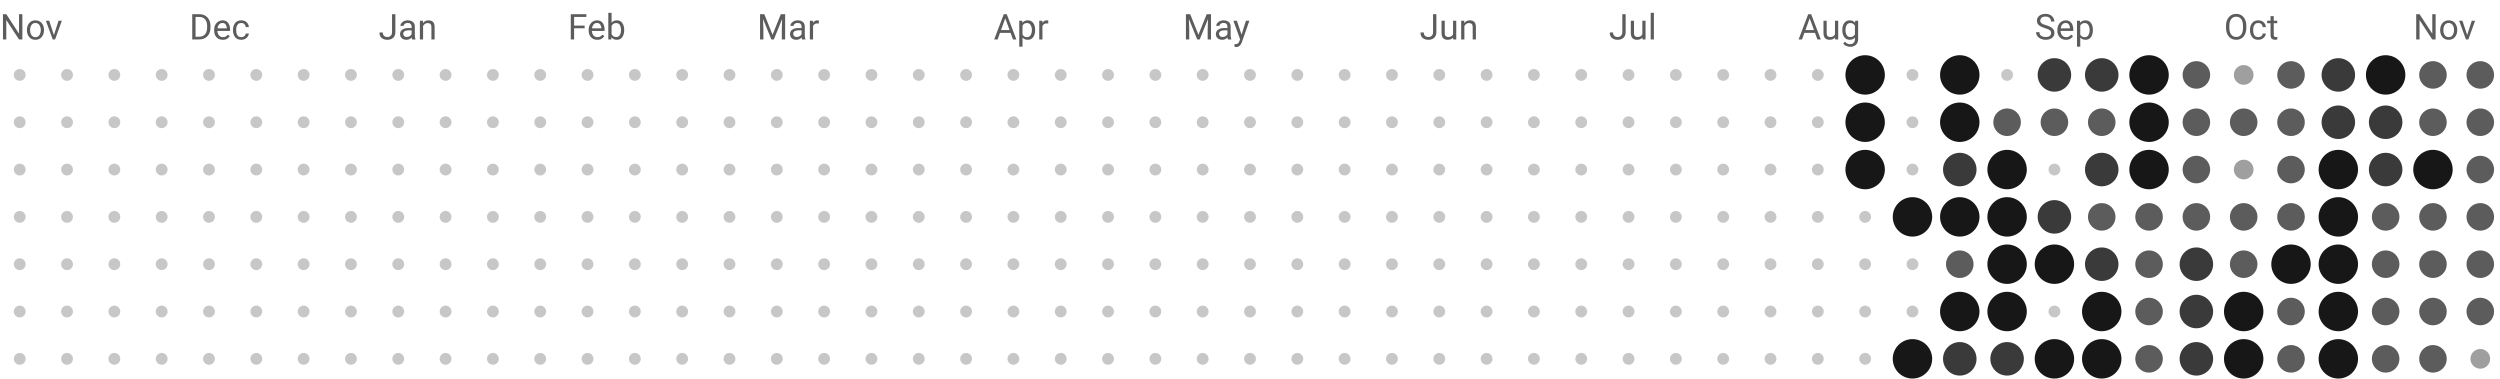
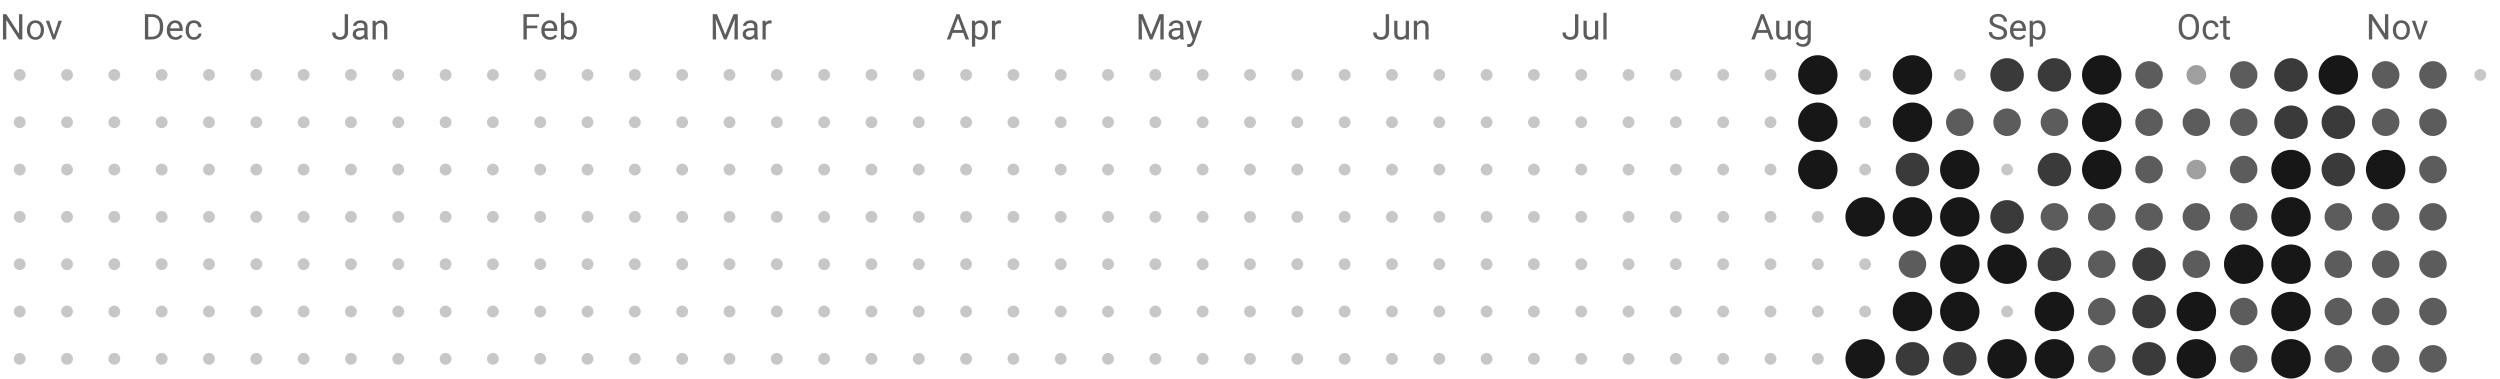
<svg xmlns="http://www.w3.org/2000/svg" width="634" height="96" viewBox="0 0 634 96" role="img">
  <text x="0" y="10" font-family="-apple-system,BlinkMacSystemFont,'Segoe UI',Roboto,Helvetica,Arial,sans-serif" font-size="9" fill="#5c5c5c">Nov</text>
-   <text x="48" y="10" font-family="-apple-system,BlinkMacSystemFont,'Segoe UI',Roboto,Helvetica,Arial,sans-serif" font-size="9" fill="#5c5c5c">Dec</text>
-   <text x="96" y="10" font-family="-apple-system,BlinkMacSystemFont,'Segoe UI',Roboto,Helvetica,Arial,sans-serif" font-size="9" fill="#5c5c5c">Jan</text>
-   <text x="144" y="10" font-family="-apple-system,BlinkMacSystemFont,'Segoe UI',Roboto,Helvetica,Arial,sans-serif" font-size="9" fill="#5c5c5c">Feb</text>
-   <text x="192" y="10" font-family="-apple-system,BlinkMacSystemFont,'Segoe UI',Roboto,Helvetica,Arial,sans-serif" font-size="9" fill="#5c5c5c">Mar</text>
-   <text x="252" y="10" font-family="-apple-system,BlinkMacSystemFont,'Segoe UI',Roboto,Helvetica,Arial,sans-serif" font-size="9" fill="#5c5c5c">Apr</text>
-   <text x="300" y="10" font-family="-apple-system,BlinkMacSystemFont,'Segoe UI',Roboto,Helvetica,Arial,sans-serif" font-size="9" fill="#5c5c5c">May</text>
-   <text x="360" y="10" font-family="-apple-system,BlinkMacSystemFont,'Segoe UI',Roboto,Helvetica,Arial,sans-serif" font-size="9" fill="#5c5c5c">Jun</text>
-   <text x="408" y="10" font-family="-apple-system,BlinkMacSystemFont,'Segoe UI',Roboto,Helvetica,Arial,sans-serif" font-size="9" fill="#5c5c5c">Jul</text>
-   <text x="456" y="10" font-family="-apple-system,BlinkMacSystemFont,'Segoe UI',Roboto,Helvetica,Arial,sans-serif" font-size="9" fill="#5c5c5c">Aug</text>
-   <text x="516" y="10" font-family="-apple-system,BlinkMacSystemFont,'Segoe UI',Roboto,Helvetica,Arial,sans-serif" font-size="9" fill="#5c5c5c">Sep</text>
-   <text x="564" y="10" font-family="-apple-system,BlinkMacSystemFont,'Segoe UI',Roboto,Helvetica,Arial,sans-serif" font-size="9" fill="#5c5c5c">Oct</text>
-   <text x="612" y="10" font-family="-apple-system,BlinkMacSystemFont,'Segoe UI',Roboto,Helvetica,Arial,sans-serif" font-size="9" fill="#5c5c5c">Nov</text>
+   <text x="36" y="10" font-family="-apple-system,BlinkMacSystemFont,'Segoe UI',Roboto,Helvetica,Arial,sans-serif" font-size="9" fill="#5c5c5c">Dec</text>
+   <text x="84" y="10" font-family="-apple-system,BlinkMacSystemFont,'Segoe UI',Roboto,Helvetica,Arial,sans-serif" font-size="9" fill="#5c5c5c">Jan</text>
+   <text x="132" y="10" font-family="-apple-system,BlinkMacSystemFont,'Segoe UI',Roboto,Helvetica,Arial,sans-serif" font-size="9" fill="#5c5c5c">Feb</text>
+   <text x="180" y="10" font-family="-apple-system,BlinkMacSystemFont,'Segoe UI',Roboto,Helvetica,Arial,sans-serif" font-size="9" fill="#5c5c5c">Mar</text>
+   <text x="240" y="10" font-family="-apple-system,BlinkMacSystemFont,'Segoe UI',Roboto,Helvetica,Arial,sans-serif" font-size="9" fill="#5c5c5c">Apr</text>
+   <text x="288" y="10" font-family="-apple-system,BlinkMacSystemFont,'Segoe UI',Roboto,Helvetica,Arial,sans-serif" font-size="9" fill="#5c5c5c">May</text>
+   <text x="348" y="10" font-family="-apple-system,BlinkMacSystemFont,'Segoe UI',Roboto,Helvetica,Arial,sans-serif" font-size="9" fill="#5c5c5c">Jun</text>
+   <text x="396" y="10" font-family="-apple-system,BlinkMacSystemFont,'Segoe UI',Roboto,Helvetica,Arial,sans-serif" font-size="9" fill="#5c5c5c">Jul</text>
+   <text x="444" y="10" font-family="-apple-system,BlinkMacSystemFont,'Segoe UI',Roboto,Helvetica,Arial,sans-serif" font-size="9" fill="#5c5c5c">Aug</text>
+   <text x="504" y="10" font-family="-apple-system,BlinkMacSystemFont,'Segoe UI',Roboto,Helvetica,Arial,sans-serif" font-size="9" fill="#5c5c5c">Sep</text>
+   <text x="552" y="10" font-family="-apple-system,BlinkMacSystemFont,'Segoe UI',Roboto,Helvetica,Arial,sans-serif" font-size="9" fill="#5c5c5c">Oct</text>
+   <text x="600" y="10" font-family="-apple-system,BlinkMacSystemFont,'Segoe UI',Roboto,Helvetica,Arial,sans-serif" font-size="9" fill="#5c5c5c">Nov</text>
  <circle cx="5" cy="19" r="1.5" fill="#c7c7c7" />
  <circle cx="5" cy="31" r="1.5" fill="#c7c7c7" />
  <circle cx="5" cy="43" r="1.5" fill="#c7c7c7" />
  <circle cx="5" cy="55" r="1.5" fill="#c7c7c7" />
  <circle cx="5" cy="67" r="1.5" fill="#c7c7c7" />
  <circle cx="5" cy="79" r="1.5" fill="#c7c7c7" />
  <circle cx="5" cy="91" r="1.5" fill="#c7c7c7" />
  <circle cx="17" cy="19" r="1.5" fill="#c7c7c7" />
  <circle cx="17" cy="31" r="1.5" fill="#c7c7c7" />
  <circle cx="17" cy="43" r="1.5" fill="#c7c7c7" />
  <circle cx="17" cy="55" r="1.5" fill="#c7c7c7" />
  <circle cx="17" cy="67" r="1.5" fill="#c7c7c7" />
  <circle cx="17" cy="79" r="1.5" fill="#c7c7c7" />
  <circle cx="17" cy="91" r="1.5" fill="#c7c7c7" />
  <circle cx="29" cy="19" r="1.5" fill="#c7c7c7" />
  <circle cx="29" cy="31" r="1.5" fill="#c7c7c7" />
  <circle cx="29" cy="43" r="1.5" fill="#c7c7c7" />
  <circle cx="29" cy="55" r="1.5" fill="#c7c7c7" />
  <circle cx="29" cy="67" r="1.5" fill="#c7c7c7" />
  <circle cx="29" cy="79" r="1.5" fill="#c7c7c7" />
  <circle cx="29" cy="91" r="1.5" fill="#c7c7c7" />
  <circle cx="41" cy="19" r="1.5" fill="#c7c7c7" />
  <circle cx="41" cy="31" r="1.5" fill="#c7c7c7" />
  <circle cx="41" cy="43" r="1.5" fill="#c7c7c7" />
  <circle cx="41" cy="55" r="1.5" fill="#c7c7c7" />
  <circle cx="41" cy="67" r="1.5" fill="#c7c7c7" />
  <circle cx="41" cy="79" r="1.5" fill="#c7c7c7" />
  <circle cx="41" cy="91" r="1.5" fill="#c7c7c7" />
  <circle cx="53" cy="19" r="1.5" fill="#c7c7c7" />
  <circle cx="53" cy="31" r="1.5" fill="#c7c7c7" />
  <circle cx="53" cy="43" r="1.5" fill="#c7c7c7" />
  <circle cx="53" cy="55" r="1.5" fill="#c7c7c7" />
  <circle cx="53" cy="67" r="1.5" fill="#c7c7c7" />
  <circle cx="53" cy="79" r="1.5" fill="#c7c7c7" />
  <circle cx="53" cy="91" r="1.5" fill="#c7c7c7" />
  <circle cx="65" cy="19" r="1.5" fill="#c7c7c7" />
  <circle cx="65" cy="31" r="1.5" fill="#c7c7c7" />
  <circle cx="65" cy="43" r="1.5" fill="#c7c7c7" />
  <circle cx="65" cy="55" r="1.5" fill="#c7c7c7" />
  <circle cx="65" cy="67" r="1.5" fill="#c7c7c7" />
  <circle cx="65" cy="79" r="1.5" fill="#c7c7c7" />
  <circle cx="65" cy="91" r="1.5" fill="#c7c7c7" />
  <circle cx="77" cy="19" r="1.5" fill="#c7c7c7" />
  <circle cx="77" cy="31" r="1.5" fill="#c7c7c7" />
  <circle cx="77" cy="43" r="1.5" fill="#c7c7c7" />
  <circle cx="77" cy="55" r="1.5" fill="#c7c7c7" />
  <circle cx="77" cy="67" r="1.5" fill="#c7c7c7" />
  <circle cx="77" cy="79" r="1.5" fill="#c7c7c7" />
  <circle cx="77" cy="91" r="1.5" fill="#c7c7c7" />
  <circle cx="89" cy="19" r="1.5" fill="#c7c7c7" />
  <circle cx="89" cy="31" r="1.5" fill="#c7c7c7" />
  <circle cx="89" cy="43" r="1.5" fill="#c7c7c7" />
  <circle cx="89" cy="55" r="1.5" fill="#c7c7c7" />
  <circle cx="89" cy="67" r="1.5" fill="#c7c7c7" />
  <circle cx="89" cy="79" r="1.5" fill="#c7c7c7" />
  <circle cx="89" cy="91" r="1.5" fill="#c7c7c7" />
  <circle cx="101" cy="19" r="1.5" fill="#c7c7c7" />
  <circle cx="101" cy="31" r="1.5" fill="#c7c7c7" />
  <circle cx="101" cy="43" r="1.5" fill="#c7c7c7" />
  <circle cx="101" cy="55" r="1.5" fill="#c7c7c7" />
  <circle cx="101" cy="67" r="1.5" fill="#c7c7c7" />
  <circle cx="101" cy="79" r="1.5" fill="#c7c7c7" />
  <circle cx="101" cy="91" r="1.5" fill="#c7c7c7" />
  <circle cx="113" cy="19" r="1.5" fill="#c7c7c7" />
  <circle cx="113" cy="31" r="1.5" fill="#c7c7c7" />
  <circle cx="113" cy="43" r="1.5" fill="#c7c7c7" />
  <circle cx="113" cy="55" r="1.5" fill="#c7c7c7" />
  <circle cx="113" cy="67" r="1.5" fill="#c7c7c7" />
  <circle cx="113" cy="79" r="1.5" fill="#c7c7c7" />
  <circle cx="113" cy="91" r="1.5" fill="#c7c7c7" />
  <circle cx="125" cy="19" r="1.5" fill="#c7c7c7" />
  <circle cx="125" cy="31" r="1.5" fill="#c7c7c7" />
  <circle cx="125" cy="43" r="1.5" fill="#c7c7c7" />
  <circle cx="125" cy="55" r="1.5" fill="#c7c7c7" />
  <circle cx="125" cy="67" r="1.5" fill="#c7c7c7" />
  <circle cx="125" cy="79" r="1.5" fill="#c7c7c7" />
  <circle cx="125" cy="91" r="1.5" fill="#c7c7c7" />
  <circle cx="137" cy="19" r="1.5" fill="#c7c7c7" />
  <circle cx="137" cy="31" r="1.5" fill="#c7c7c7" />
  <circle cx="137" cy="43" r="1.5" fill="#c7c7c7" />
  <circle cx="137" cy="55" r="1.5" fill="#c7c7c7" />
  <circle cx="137" cy="67" r="1.5" fill="#c7c7c7" />
  <circle cx="137" cy="79" r="1.5" fill="#c7c7c7" />
  <circle cx="137" cy="91" r="1.5" fill="#c7c7c7" />
  <circle cx="149" cy="19" r="1.5" fill="#c7c7c7" />
  <circle cx="149" cy="31" r="1.5" fill="#c7c7c7" />
  <circle cx="149" cy="43" r="1.5" fill="#c7c7c7" />
  <circle cx="149" cy="55" r="1.5" fill="#c7c7c7" />
  <circle cx="149" cy="67" r="1.5" fill="#c7c7c7" />
  <circle cx="149" cy="79" r="1.5" fill="#c7c7c7" />
  <circle cx="149" cy="91" r="1.5" fill="#c7c7c7" />
  <circle cx="161" cy="19" r="1.5" fill="#c7c7c7" />
  <circle cx="161" cy="31" r="1.5" fill="#c7c7c7" />
  <circle cx="161" cy="43" r="1.5" fill="#c7c7c7" />
  <circle cx="161" cy="55" r="1.5" fill="#c7c7c7" />
  <circle cx="161" cy="67" r="1.5" fill="#c7c7c7" />
  <circle cx="161" cy="79" r="1.5" fill="#c7c7c7" />
  <circle cx="161" cy="91" r="1.5" fill="#c7c7c7" />
  <circle cx="173" cy="19" r="1.5" fill="#c7c7c7" />
  <circle cx="173" cy="31" r="1.5" fill="#c7c7c7" />
  <circle cx="173" cy="43" r="1.5" fill="#c7c7c7" />
  <circle cx="173" cy="55" r="1.5" fill="#c7c7c7" />
  <circle cx="173" cy="67" r="1.5" fill="#c7c7c7" />
  <circle cx="173" cy="79" r="1.5" fill="#c7c7c7" />
  <circle cx="173" cy="91" r="1.5" fill="#c7c7c7" />
  <circle cx="185" cy="19" r="1.5" fill="#c7c7c7" />
  <circle cx="185" cy="31" r="1.5" fill="#c7c7c7" />
  <circle cx="185" cy="43" r="1.5" fill="#c7c7c7" />
  <circle cx="185" cy="55" r="1.5" fill="#c7c7c7" />
  <circle cx="185" cy="67" r="1.5" fill="#c7c7c7" />
  <circle cx="185" cy="79" r="1.5" fill="#c7c7c7" />
  <circle cx="185" cy="91" r="1.5" fill="#c7c7c7" />
  <circle cx="197" cy="19" r="1.5" fill="#c7c7c7" />
  <circle cx="197" cy="31" r="1.5" fill="#c7c7c7" />
  <circle cx="197" cy="43" r="1.5" fill="#c7c7c7" />
  <circle cx="197" cy="55" r="1.5" fill="#c7c7c7" />
  <circle cx="197" cy="67" r="1.5" fill="#c7c7c7" />
  <circle cx="197" cy="79" r="1.5" fill="#c7c7c7" />
  <circle cx="197" cy="91" r="1.5" fill="#c7c7c7" />
  <circle cx="209" cy="19" r="1.5" fill="#c7c7c7" />
  <circle cx="209" cy="31" r="1.5" fill="#c7c7c7" />
  <circle cx="209" cy="43" r="1.5" fill="#c7c7c7" />
  <circle cx="209" cy="55" r="1.5" fill="#c7c7c7" />
  <circle cx="209" cy="67" r="1.5" fill="#c7c7c7" />
  <circle cx="209" cy="79" r="1.5" fill="#c7c7c7" />
  <circle cx="209" cy="91" r="1.5" fill="#c7c7c7" />
  <circle cx="221" cy="19" r="1.5" fill="#c7c7c7" />
  <circle cx="221" cy="31" r="1.5" fill="#c7c7c7" />
  <circle cx="221" cy="43" r="1.5" fill="#c7c7c7" />
  <circle cx="221" cy="55" r="1.5" fill="#c7c7c7" />
  <circle cx="221" cy="67" r="1.5" fill="#c7c7c7" />
  <circle cx="221" cy="79" r="1.5" fill="#c7c7c7" />
  <circle cx="221" cy="91" r="1.5" fill="#c7c7c7" />
  <circle cx="233" cy="19" r="1.5" fill="#c7c7c7" />
  <circle cx="233" cy="31" r="1.5" fill="#c7c7c7" />
  <circle cx="233" cy="43" r="1.5" fill="#c7c7c7" />
  <circle cx="233" cy="55" r="1.5" fill="#c7c7c7" />
  <circle cx="233" cy="67" r="1.5" fill="#c7c7c7" />
  <circle cx="233" cy="79" r="1.5" fill="#c7c7c7" />
  <circle cx="233" cy="91" r="1.5" fill="#c7c7c7" />
  <circle cx="245" cy="19" r="1.5" fill="#c7c7c7" />
  <circle cx="245" cy="31" r="1.5" fill="#c7c7c7" />
  <circle cx="245" cy="43" r="1.5" fill="#c7c7c7" />
  <circle cx="245" cy="55" r="1.5" fill="#c7c7c7" />
  <circle cx="245" cy="67" r="1.5" fill="#c7c7c7" />
  <circle cx="245" cy="79" r="1.5" fill="#c7c7c7" />
  <circle cx="245" cy="91" r="1.5" fill="#c7c7c7" />
  <circle cx="257" cy="19" r="1.5" fill="#c7c7c7" />
  <circle cx="257" cy="31" r="1.5" fill="#c7c7c7" />
  <circle cx="257" cy="43" r="1.5" fill="#c7c7c7" />
  <circle cx="257" cy="55" r="1.5" fill="#c7c7c7" />
  <circle cx="257" cy="67" r="1.5" fill="#c7c7c7" />
  <circle cx="257" cy="79" r="1.5" fill="#c7c7c7" />
  <circle cx="257" cy="91" r="1.5" fill="#c7c7c7" />
  <circle cx="269" cy="19" r="1.5" fill="#c7c7c7" />
  <circle cx="269" cy="31" r="1.5" fill="#c7c7c7" />
  <circle cx="269" cy="43" r="1.5" fill="#c7c7c7" />
  <circle cx="269" cy="55" r="1.5" fill="#c7c7c7" />
  <circle cx="269" cy="67" r="1.5" fill="#c7c7c7" />
  <circle cx="269" cy="79" r="1.5" fill="#c7c7c7" />
  <circle cx="269" cy="91" r="1.5" fill="#c7c7c7" />
  <circle cx="281" cy="19" r="1.5" fill="#c7c7c7" />
  <circle cx="281" cy="31" r="1.5" fill="#c7c7c7" />
  <circle cx="281" cy="43" r="1.5" fill="#c7c7c7" />
  <circle cx="281" cy="55" r="1.5" fill="#c7c7c7" />
  <circle cx="281" cy="67" r="1.5" fill="#c7c7c7" />
  <circle cx="281" cy="79" r="1.5" fill="#c7c7c7" />
  <circle cx="281" cy="91" r="1.5" fill="#c7c7c7" />
  <circle cx="293" cy="19" r="1.5" fill="#c7c7c7" />
  <circle cx="293" cy="31" r="1.5" fill="#c7c7c7" />
  <circle cx="293" cy="43" r="1.5" fill="#c7c7c7" />
  <circle cx="293" cy="55" r="1.5" fill="#c7c7c7" />
  <circle cx="293" cy="67" r="1.5" fill="#c7c7c7" />
  <circle cx="293" cy="79" r="1.5" fill="#c7c7c7" />
  <circle cx="293" cy="91" r="1.5" fill="#c7c7c7" />
  <circle cx="305" cy="19" r="1.5" fill="#c7c7c7" />
  <circle cx="305" cy="31" r="1.5" fill="#c7c7c7" />
  <circle cx="305" cy="43" r="1.5" fill="#c7c7c7" />
  <circle cx="305" cy="55" r="1.5" fill="#c7c7c7" />
  <circle cx="305" cy="67" r="1.5" fill="#c7c7c7" />
  <circle cx="305" cy="79" r="1.5" fill="#c7c7c7" />
  <circle cx="305" cy="91" r="1.5" fill="#c7c7c7" />
  <circle cx="317" cy="19" r="1.5" fill="#c7c7c7" />
  <circle cx="317" cy="31" r="1.5" fill="#c7c7c7" />
  <circle cx="317" cy="43" r="1.5" fill="#c7c7c7" />
  <circle cx="317" cy="55" r="1.5" fill="#c7c7c7" />
  <circle cx="317" cy="67" r="1.5" fill="#c7c7c7" />
  <circle cx="317" cy="79" r="1.5" fill="#c7c7c7" />
  <circle cx="317" cy="91" r="1.5" fill="#c7c7c7" />
  <circle cx="329" cy="19" r="1.5" fill="#c7c7c7" />
  <circle cx="329" cy="31" r="1.5" fill="#c7c7c7" />
  <circle cx="329" cy="43" r="1.5" fill="#c7c7c7" />
  <circle cx="329" cy="55" r="1.5" fill="#c7c7c7" />
  <circle cx="329" cy="67" r="1.5" fill="#c7c7c7" />
  <circle cx="329" cy="79" r="1.5" fill="#c7c7c7" />
  <circle cx="329" cy="91" r="1.5" fill="#c7c7c7" />
  <circle cx="341" cy="19" r="1.5" fill="#c7c7c7" />
  <circle cx="341" cy="31" r="1.5" fill="#c7c7c7" />
  <circle cx="341" cy="43" r="1.5" fill="#c7c7c7" />
  <circle cx="341" cy="55" r="1.5" fill="#c7c7c7" />
  <circle cx="341" cy="67" r="1.5" fill="#c7c7c7" />
  <circle cx="341" cy="79" r="1.5" fill="#c7c7c7" />
  <circle cx="341" cy="91" r="1.5" fill="#c7c7c7" />
  <circle cx="353" cy="19" r="1.5" fill="#c7c7c7" />
  <circle cx="353" cy="31" r="1.5" fill="#c7c7c7" />
  <circle cx="353" cy="43" r="1.5" fill="#c7c7c7" />
  <circle cx="353" cy="55" r="1.5" fill="#c7c7c7" />
  <circle cx="353" cy="67" r="1.5" fill="#c7c7c7" />
  <circle cx="353" cy="79" r="1.5" fill="#c7c7c7" />
  <circle cx="353" cy="91" r="1.5" fill="#c7c7c7" />
  <circle cx="365" cy="19" r="1.5" fill="#c7c7c7" />
  <circle cx="365" cy="31" r="1.5" fill="#c7c7c7" />
  <circle cx="365" cy="43" r="1.5" fill="#c7c7c7" />
  <circle cx="365" cy="55" r="1.5" fill="#c7c7c7" />
  <circle cx="365" cy="67" r="1.5" fill="#c7c7c7" />
  <circle cx="365" cy="79" r="1.5" fill="#c7c7c7" />
  <circle cx="365" cy="91" r="1.5" fill="#c7c7c7" />
  <circle cx="377" cy="19" r="1.5" fill="#c7c7c7" />
  <circle cx="377" cy="31" r="1.5" fill="#c7c7c7" />
  <circle cx="377" cy="43" r="1.5" fill="#c7c7c7" />
  <circle cx="377" cy="55" r="1.5" fill="#c7c7c7" />
  <circle cx="377" cy="67" r="1.5" fill="#c7c7c7" />
  <circle cx="377" cy="79" r="1.5" fill="#c7c7c7" />
  <circle cx="377" cy="91" r="1.5" fill="#c7c7c7" />
  <circle cx="389" cy="19" r="1.5" fill="#c7c7c7" />
  <circle cx="389" cy="31" r="1.5" fill="#c7c7c7" />
  <circle cx="389" cy="43" r="1.5" fill="#c7c7c7" />
  <circle cx="389" cy="55" r="1.5" fill="#c7c7c7" />
  <circle cx="389" cy="67" r="1.5" fill="#c7c7c7" />
  <circle cx="389" cy="79" r="1.5" fill="#c7c7c7" />
  <circle cx="389" cy="91" r="1.5" fill="#c7c7c7" />
  <circle cx="401" cy="19" r="1.5" fill="#c7c7c7" />
  <circle cx="401" cy="31" r="1.5" fill="#c7c7c7" />
  <circle cx="401" cy="43" r="1.5" fill="#c7c7c7" />
  <circle cx="401" cy="55" r="1.5" fill="#c7c7c7" />
  <circle cx="401" cy="67" r="1.5" fill="#c7c7c7" />
  <circle cx="401" cy="79" r="1.5" fill="#c7c7c7" />
  <circle cx="401" cy="91" r="1.5" fill="#c7c7c7" />
  <circle cx="413" cy="19" r="1.5" fill="#c7c7c7" />
  <circle cx="413" cy="31" r="1.5" fill="#c7c7c7" />
  <circle cx="413" cy="43" r="1.5" fill="#c7c7c7" />
  <circle cx="413" cy="55" r="1.5" fill="#c7c7c7" />
  <circle cx="413" cy="67" r="1.5" fill="#c7c7c7" />
  <circle cx="413" cy="79" r="1.5" fill="#c7c7c7" />
  <circle cx="413" cy="91" r="1.5" fill="#c7c7c7" />
  <circle cx="425" cy="19" r="1.5" fill="#c7c7c7" />
  <circle cx="425" cy="31" r="1.5" fill="#c7c7c7" />
  <circle cx="425" cy="43" r="1.5" fill="#c7c7c7" />
  <circle cx="425" cy="55" r="1.5" fill="#c7c7c7" />
  <circle cx="425" cy="67" r="1.5" fill="#c7c7c7" />
  <circle cx="425" cy="79" r="1.5" fill="#c7c7c7" />
  <circle cx="425" cy="91" r="1.5" fill="#c7c7c7" />
  <circle cx="437" cy="19" r="1.5" fill="#c7c7c7" />
  <circle cx="437" cy="31" r="1.5" fill="#c7c7c7" />
  <circle cx="437" cy="43" r="1.5" fill="#c7c7c7" />
  <circle cx="437" cy="55" r="1.5" fill="#c7c7c7" />
  <circle cx="437" cy="67" r="1.5" fill="#c7c7c7" />
  <circle cx="437" cy="79" r="1.5" fill="#c7c7c7" />
  <circle cx="437" cy="91" r="1.5" fill="#c7c7c7" />
  <circle cx="449" cy="19" r="1.5" fill="#c7c7c7" />
  <circle cx="449" cy="31" r="1.5" fill="#c7c7c7" />
  <circle cx="449" cy="43" r="1.5" fill="#c7c7c7" />
  <circle cx="449" cy="55" r="1.5" fill="#c7c7c7" />
  <circle cx="449" cy="67" r="1.5" fill="#c7c7c7" />
  <circle cx="449" cy="79" r="1.5" fill="#c7c7c7" />
  <circle cx="449" cy="91" r="1.5" fill="#c7c7c7" />
-   <circle cx="461" cy="19" r="1.5" fill="#c7c7c7" />
-   <circle cx="461" cy="31" r="1.5" fill="#c7c7c7" />
-   <circle cx="461" cy="43" r="1.5" fill="#c7c7c7" />
+   <circle cx="461" cy="19" r="5" fill="#171717" />
+   <circle cx="461" cy="31" r="5" fill="#171717" />
+   <circle cx="461" cy="43" r="5" fill="#171717" />
  <circle cx="461" cy="55" r="1.5" fill="#c7c7c7" />
  <circle cx="461" cy="67" r="1.5" fill="#c7c7c7" />
  <circle cx="461" cy="79" r="1.5" fill="#c7c7c7" />
  <circle cx="461" cy="91" r="1.5" fill="#c7c7c7" />
-   <circle cx="473" cy="19" r="5" fill="#171717" />
-   <circle cx="473" cy="31" r="5" fill="#171717" />
-   <circle cx="473" cy="43" r="5" fill="#171717" />
-   <circle cx="473" cy="55" r="1.5" fill="#c7c7c7" />
+   <circle cx="473" cy="19" r="1.5" fill="#c7c7c7" />
+   <circle cx="473" cy="31" r="1.5" fill="#c7c7c7" />
+   <circle cx="473" cy="43" r="1.5" fill="#c7c7c7" />
+   <circle cx="473" cy="55" r="5" fill="#171717" />
  <circle cx="473" cy="67" r="1.5" fill="#c7c7c7" />
  <circle cx="473" cy="79" r="1.5" fill="#c7c7c7" />
-   <circle cx="473" cy="91" r="1.5" fill="#c7c7c7" />
-   <circle cx="485" cy="19" r="1.5" fill="#c7c7c7" />
-   <circle cx="485" cy="31" r="1.5" fill="#c7c7c7" />
-   <circle cx="485" cy="43" r="1.5" fill="#c7c7c7" />
+   <circle cx="473" cy="91" r="5" fill="#171717" />
+   <circle cx="485" cy="19" r="5" fill="#171717" />
+   <circle cx="485" cy="31" r="5" fill="#171717" />
+   <circle cx="485" cy="43" r="4.25" fill="#3a3a3a" />
  <circle cx="485" cy="55" r="5" fill="#171717" />
-   <circle cx="485" cy="67" r="1.5" fill="#c7c7c7" />
-   <circle cx="485" cy="79" r="1.5" fill="#c7c7c7" />
-   <circle cx="485" cy="91" r="5" fill="#171717" />
-   <circle cx="497" cy="19" r="5" fill="#171717" />
-   <circle cx="497" cy="31" r="5" fill="#171717" />
-   <circle cx="497" cy="43" r="4.25" fill="#3a3a3a" />
+   <circle cx="485" cy="67" r="3.5" fill="#5c5c5c" />
+   <circle cx="485" cy="79" r="5" fill="#171717" />
+   <circle cx="485" cy="91" r="4.25" fill="#3a3a3a" />
+   <circle cx="497" cy="19" r="1.5" fill="#c7c7c7" />
+   <circle cx="497" cy="31" r="3.5" fill="#5c5c5c" />
+   <circle cx="497" cy="43" r="5" fill="#171717" />
  <circle cx="497" cy="55" r="5" fill="#171717" />
-   <circle cx="497" cy="67" r="3.5" fill="#5c5c5c" />
+   <circle cx="497" cy="67" r="5" fill="#171717" />
  <circle cx="497" cy="79" r="5" fill="#171717" />
  <circle cx="497" cy="91" r="4.25" fill="#3a3a3a" />
-   <circle cx="509" cy="19" r="1.5" fill="#c7c7c7" />
+   <circle cx="509" cy="19" r="4.25" fill="#3a3a3a" />
  <circle cx="509" cy="31" r="3.5" fill="#5c5c5c" />
-   <circle cx="509" cy="43" r="5" fill="#171717" />
-   <circle cx="509" cy="55" r="5" fill="#171717" />
+   <circle cx="509" cy="43" r="1.5" fill="#c7c7c7" />
+   <circle cx="509" cy="55" r="4.25" fill="#3a3a3a" />
  <circle cx="509" cy="67" r="5" fill="#171717" />
-   <circle cx="509" cy="79" r="5" fill="#171717" />
-   <circle cx="509" cy="91" r="4.25" fill="#3a3a3a" />
+   <circle cx="509" cy="79" r="1.5" fill="#c7c7c7" />
+   <circle cx="509" cy="91" r="5" fill="#171717" />
  <circle cx="521" cy="19" r="4.25" fill="#3a3a3a" />
  <circle cx="521" cy="31" r="3.5" fill="#5c5c5c" />
-   <circle cx="521" cy="43" r="1.5" fill="#c7c7c7" />
-   <circle cx="521" cy="55" r="4.25" fill="#3a3a3a" />
-   <circle cx="521" cy="67" r="5" fill="#171717" />
-   <circle cx="521" cy="79" r="1.5" fill="#c7c7c7" />
+   <circle cx="521" cy="43" r="4.25" fill="#3a3a3a" />
+   <circle cx="521" cy="55" r="3.5" fill="#5c5c5c" />
+   <circle cx="521" cy="67" r="4.25" fill="#3a3a3a" />
+   <circle cx="521" cy="79" r="5" fill="#171717" />
  <circle cx="521" cy="91" r="5" fill="#171717" />
-   <circle cx="533" cy="19" r="4.25" fill="#3a3a3a" />
-   <circle cx="533" cy="31" r="3.5" fill="#5c5c5c" />
-   <circle cx="533" cy="43" r="4.25" fill="#3a3a3a" />
+   <circle cx="533" cy="19" r="5" fill="#171717" />
+   <circle cx="533" cy="31" r="5" fill="#171717" />
+   <circle cx="533" cy="43" r="5" fill="#171717" />
  <circle cx="533" cy="55" r="3.5" fill="#5c5c5c" />
-   <circle cx="533" cy="67" r="4.25" fill="#3a3a3a" />
-   <circle cx="533" cy="79" r="5" fill="#171717" />
-   <circle cx="533" cy="91" r="5" fill="#171717" />
-   <circle cx="545" cy="19" r="5" fill="#171717" />
-   <circle cx="545" cy="31" r="5" fill="#171717" />
-   <circle cx="545" cy="43" r="5" fill="#171717" />
+   <circle cx="533" cy="67" r="3.5" fill="#5c5c5c" />
+   <circle cx="533" cy="79" r="3.5" fill="#5c5c5c" />
+   <circle cx="533" cy="91" r="3.5" fill="#5c5c5c" />
+   <circle cx="545" cy="19" r="3.5" fill="#5c5c5c" />
+   <circle cx="545" cy="31" r="3.5" fill="#5c5c5c" />
+   <circle cx="545" cy="43" r="3.5" fill="#5c5c5c" />
  <circle cx="545" cy="55" r="3.5" fill="#5c5c5c" />
-   <circle cx="545" cy="67" r="3.5" fill="#5c5c5c" />
-   <circle cx="545" cy="79" r="3.5" fill="#5c5c5c" />
-   <circle cx="545" cy="91" r="3.5" fill="#5c5c5c" />
-   <circle cx="557" cy="19" r="3.5" fill="#5c5c5c" />
+   <circle cx="545" cy="67" r="4.25" fill="#3a3a3a" />
+   <circle cx="545" cy="79" r="4.25" fill="#3a3a3a" />
+   <circle cx="545" cy="91" r="4.25" fill="#3a3a3a" />
+   <circle cx="557" cy="19" r="2.5" fill="#9f9f9f" />
  <circle cx="557" cy="31" r="3.5" fill="#5c5c5c" />
-   <circle cx="557" cy="43" r="3.5" fill="#5c5c5c" />
+   <circle cx="557" cy="43" r="2.5" fill="#9f9f9f" />
  <circle cx="557" cy="55" r="3.5" fill="#5c5c5c" />
-   <circle cx="557" cy="67" r="4.25" fill="#3a3a3a" />
-   <circle cx="557" cy="79" r="4.25" fill="#3a3a3a" />
-   <circle cx="557" cy="91" r="4.25" fill="#3a3a3a" />
-   <circle cx="569" cy="19" r="2.5" fill="#9f9f9f" />
+   <circle cx="557" cy="67" r="3.5" fill="#5c5c5c" />
+   <circle cx="557" cy="79" r="5" fill="#171717" />
+   <circle cx="557" cy="91" r="5" fill="#171717" />
+   <circle cx="569" cy="19" r="3.5" fill="#5c5c5c" />
  <circle cx="569" cy="31" r="3.5" fill="#5c5c5c" />
-   <circle cx="569" cy="43" r="2.5" fill="#9f9f9f" />
+   <circle cx="569" cy="43" r="3.5" fill="#5c5c5c" />
  <circle cx="569" cy="55" r="3.5" fill="#5c5c5c" />
-   <circle cx="569" cy="67" r="3.5" fill="#5c5c5c" />
-   <circle cx="569" cy="79" r="5" fill="#171717" />
-   <circle cx="569" cy="91" r="5" fill="#171717" />
-   <circle cx="581" cy="19" r="3.5" fill="#5c5c5c" />
-   <circle cx="581" cy="31" r="3.5" fill="#5c5c5c" />
-   <circle cx="581" cy="43" r="3.5" fill="#5c5c5c" />
-   <circle cx="581" cy="55" r="3.5" fill="#5c5c5c" />
+   <circle cx="569" cy="67" r="5" fill="#171717" />
+   <circle cx="569" cy="79" r="3.5" fill="#5c5c5c" />
+   <circle cx="569" cy="91" r="3.5" fill="#5c5c5c" />
+   <circle cx="581" cy="19" r="4.25" fill="#3a3a3a" />
+   <circle cx="581" cy="31" r="4.25" fill="#3a3a3a" />
+   <circle cx="581" cy="43" r="5" fill="#171717" />
+   <circle cx="581" cy="55" r="5" fill="#171717" />
  <circle cx="581" cy="67" r="5" fill="#171717" />
-   <circle cx="581" cy="79" r="3.5" fill="#5c5c5c" />
-   <circle cx="581" cy="91" r="3.5" fill="#5c5c5c" />
-   <circle cx="593" cy="19" r="4.25" fill="#3a3a3a" />
+   <circle cx="581" cy="79" r="5" fill="#171717" />
+   <circle cx="581" cy="91" r="5" fill="#171717" />
+   <circle cx="593" cy="19" r="5" fill="#171717" />
  <circle cx="593" cy="31" r="4.25" fill="#3a3a3a" />
-   <circle cx="593" cy="43" r="5" fill="#171717" />
-   <circle cx="593" cy="55" r="5" fill="#171717" />
-   <circle cx="593" cy="67" r="5" fill="#171717" />
-   <circle cx="593" cy="79" r="5" fill="#171717" />
-   <circle cx="593" cy="91" r="5" fill="#171717" />
-   <circle cx="605" cy="19" r="5" fill="#171717" />
-   <circle cx="605" cy="31" r="4.25" fill="#3a3a3a" />
-   <circle cx="605" cy="43" r="4.25" fill="#3a3a3a" />
+   <circle cx="593" cy="43" r="4.25" fill="#3a3a3a" />
+   <circle cx="593" cy="55" r="3.5" fill="#5c5c5c" />
+   <circle cx="593" cy="67" r="3.5" fill="#5c5c5c" />
+   <circle cx="593" cy="79" r="3.5" fill="#5c5c5c" />
+   <circle cx="593" cy="91" r="3.5" fill="#5c5c5c" />
+   <circle cx="605" cy="19" r="3.5" fill="#5c5c5c" />
+   <circle cx="605" cy="31" r="3.5" fill="#5c5c5c" />
+   <circle cx="605" cy="43" r="5" fill="#171717" />
  <circle cx="605" cy="55" r="3.5" fill="#5c5c5c" />
  <circle cx="605" cy="67" r="3.5" fill="#5c5c5c" />
  <circle cx="605" cy="79" r="3.5" fill="#5c5c5c" />
  <circle cx="605" cy="91" r="3.5" fill="#5c5c5c" />
  <circle cx="617" cy="19" r="3.5" fill="#5c5c5c" />
  <circle cx="617" cy="31" r="3.5" fill="#5c5c5c" />
-   <circle cx="617" cy="43" r="5" fill="#171717" />
+   <circle cx="617" cy="43" r="3.5" fill="#5c5c5c" />
  <circle cx="617" cy="55" r="3.5" fill="#5c5c5c" />
  <circle cx="617" cy="67" r="3.5" fill="#5c5c5c" />
  <circle cx="617" cy="79" r="3.5" fill="#5c5c5c" />
  <circle cx="617" cy="91" r="3.5" fill="#5c5c5c" />
-   <circle cx="629" cy="19" r="3.5" fill="#5c5c5c" />
-   <circle cx="629" cy="31" r="3.5" fill="#5c5c5c" />
-   <circle cx="629" cy="43" r="3.5" fill="#5c5c5c" />
-   <circle cx="629" cy="55" r="3.5" fill="#5c5c5c" />
-   <circle cx="629" cy="67" r="3.5" fill="#5c5c5c" />
-   <circle cx="629" cy="79" r="3.5" fill="#5c5c5c" />
-   <circle cx="629" cy="91" r="2.5" fill="#9f9f9f" />
+   <circle cx="629" cy="19" r="1.5" fill="#c7c7c7" />
</svg>
